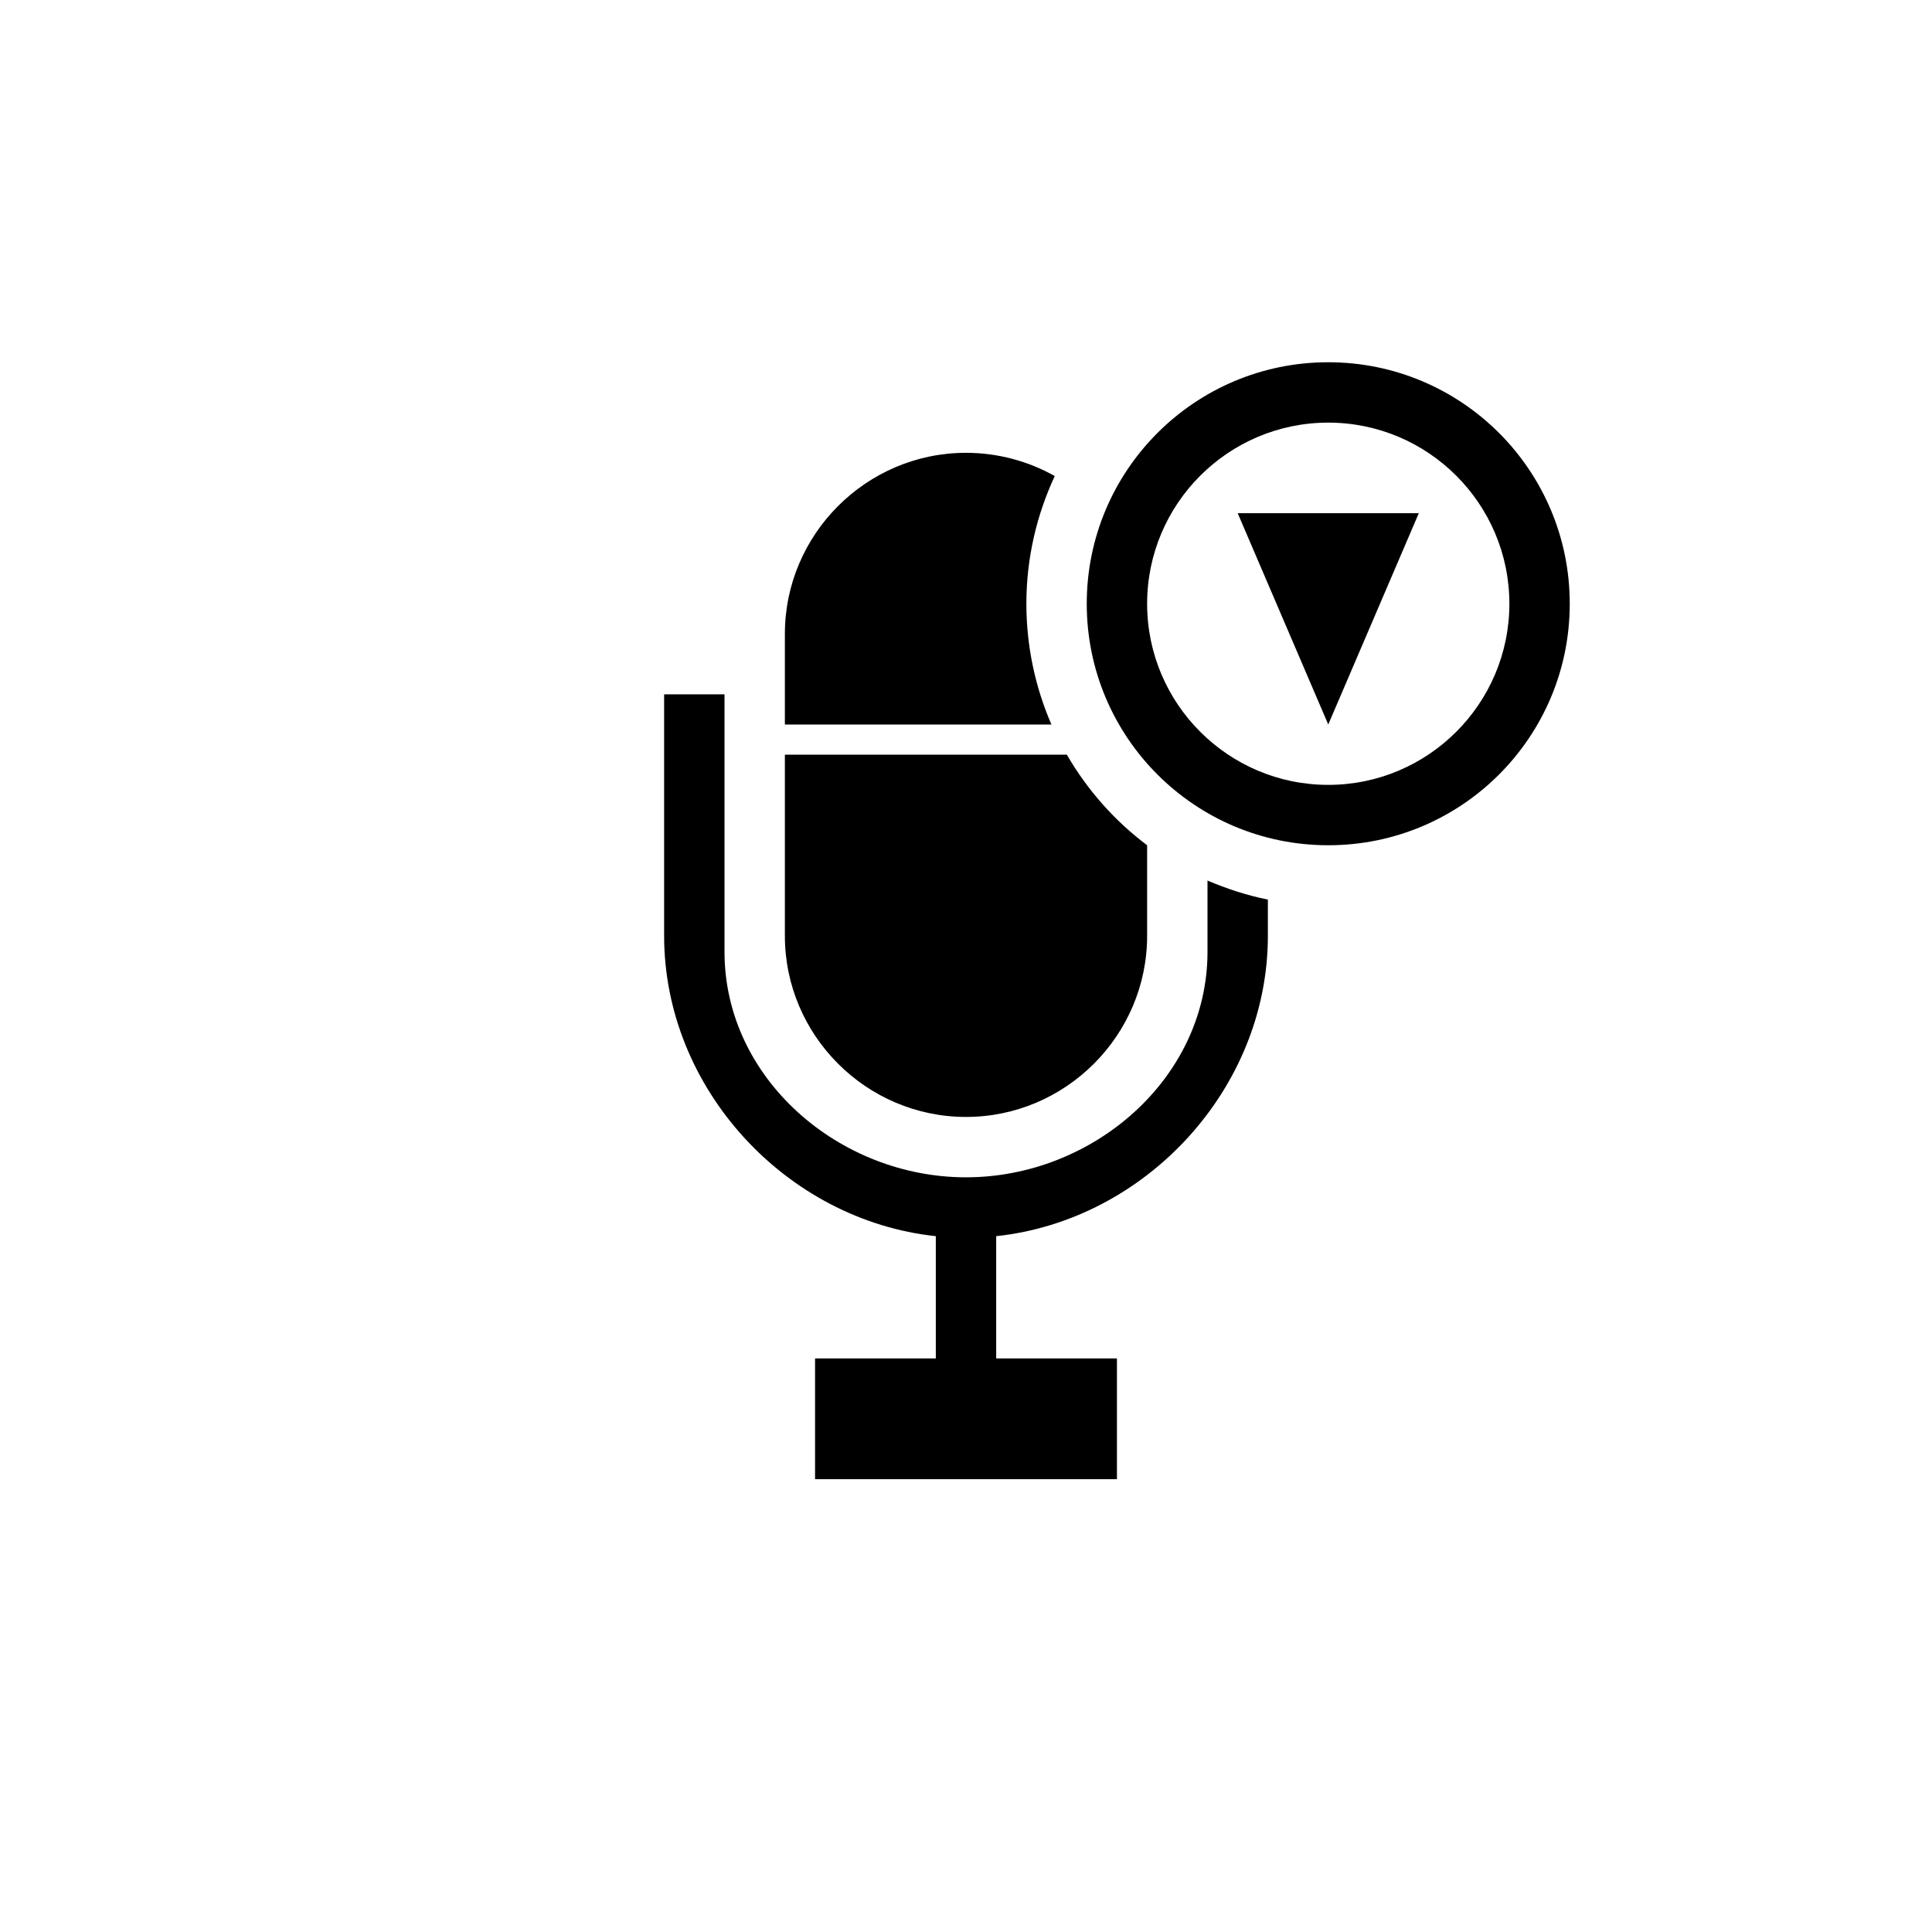
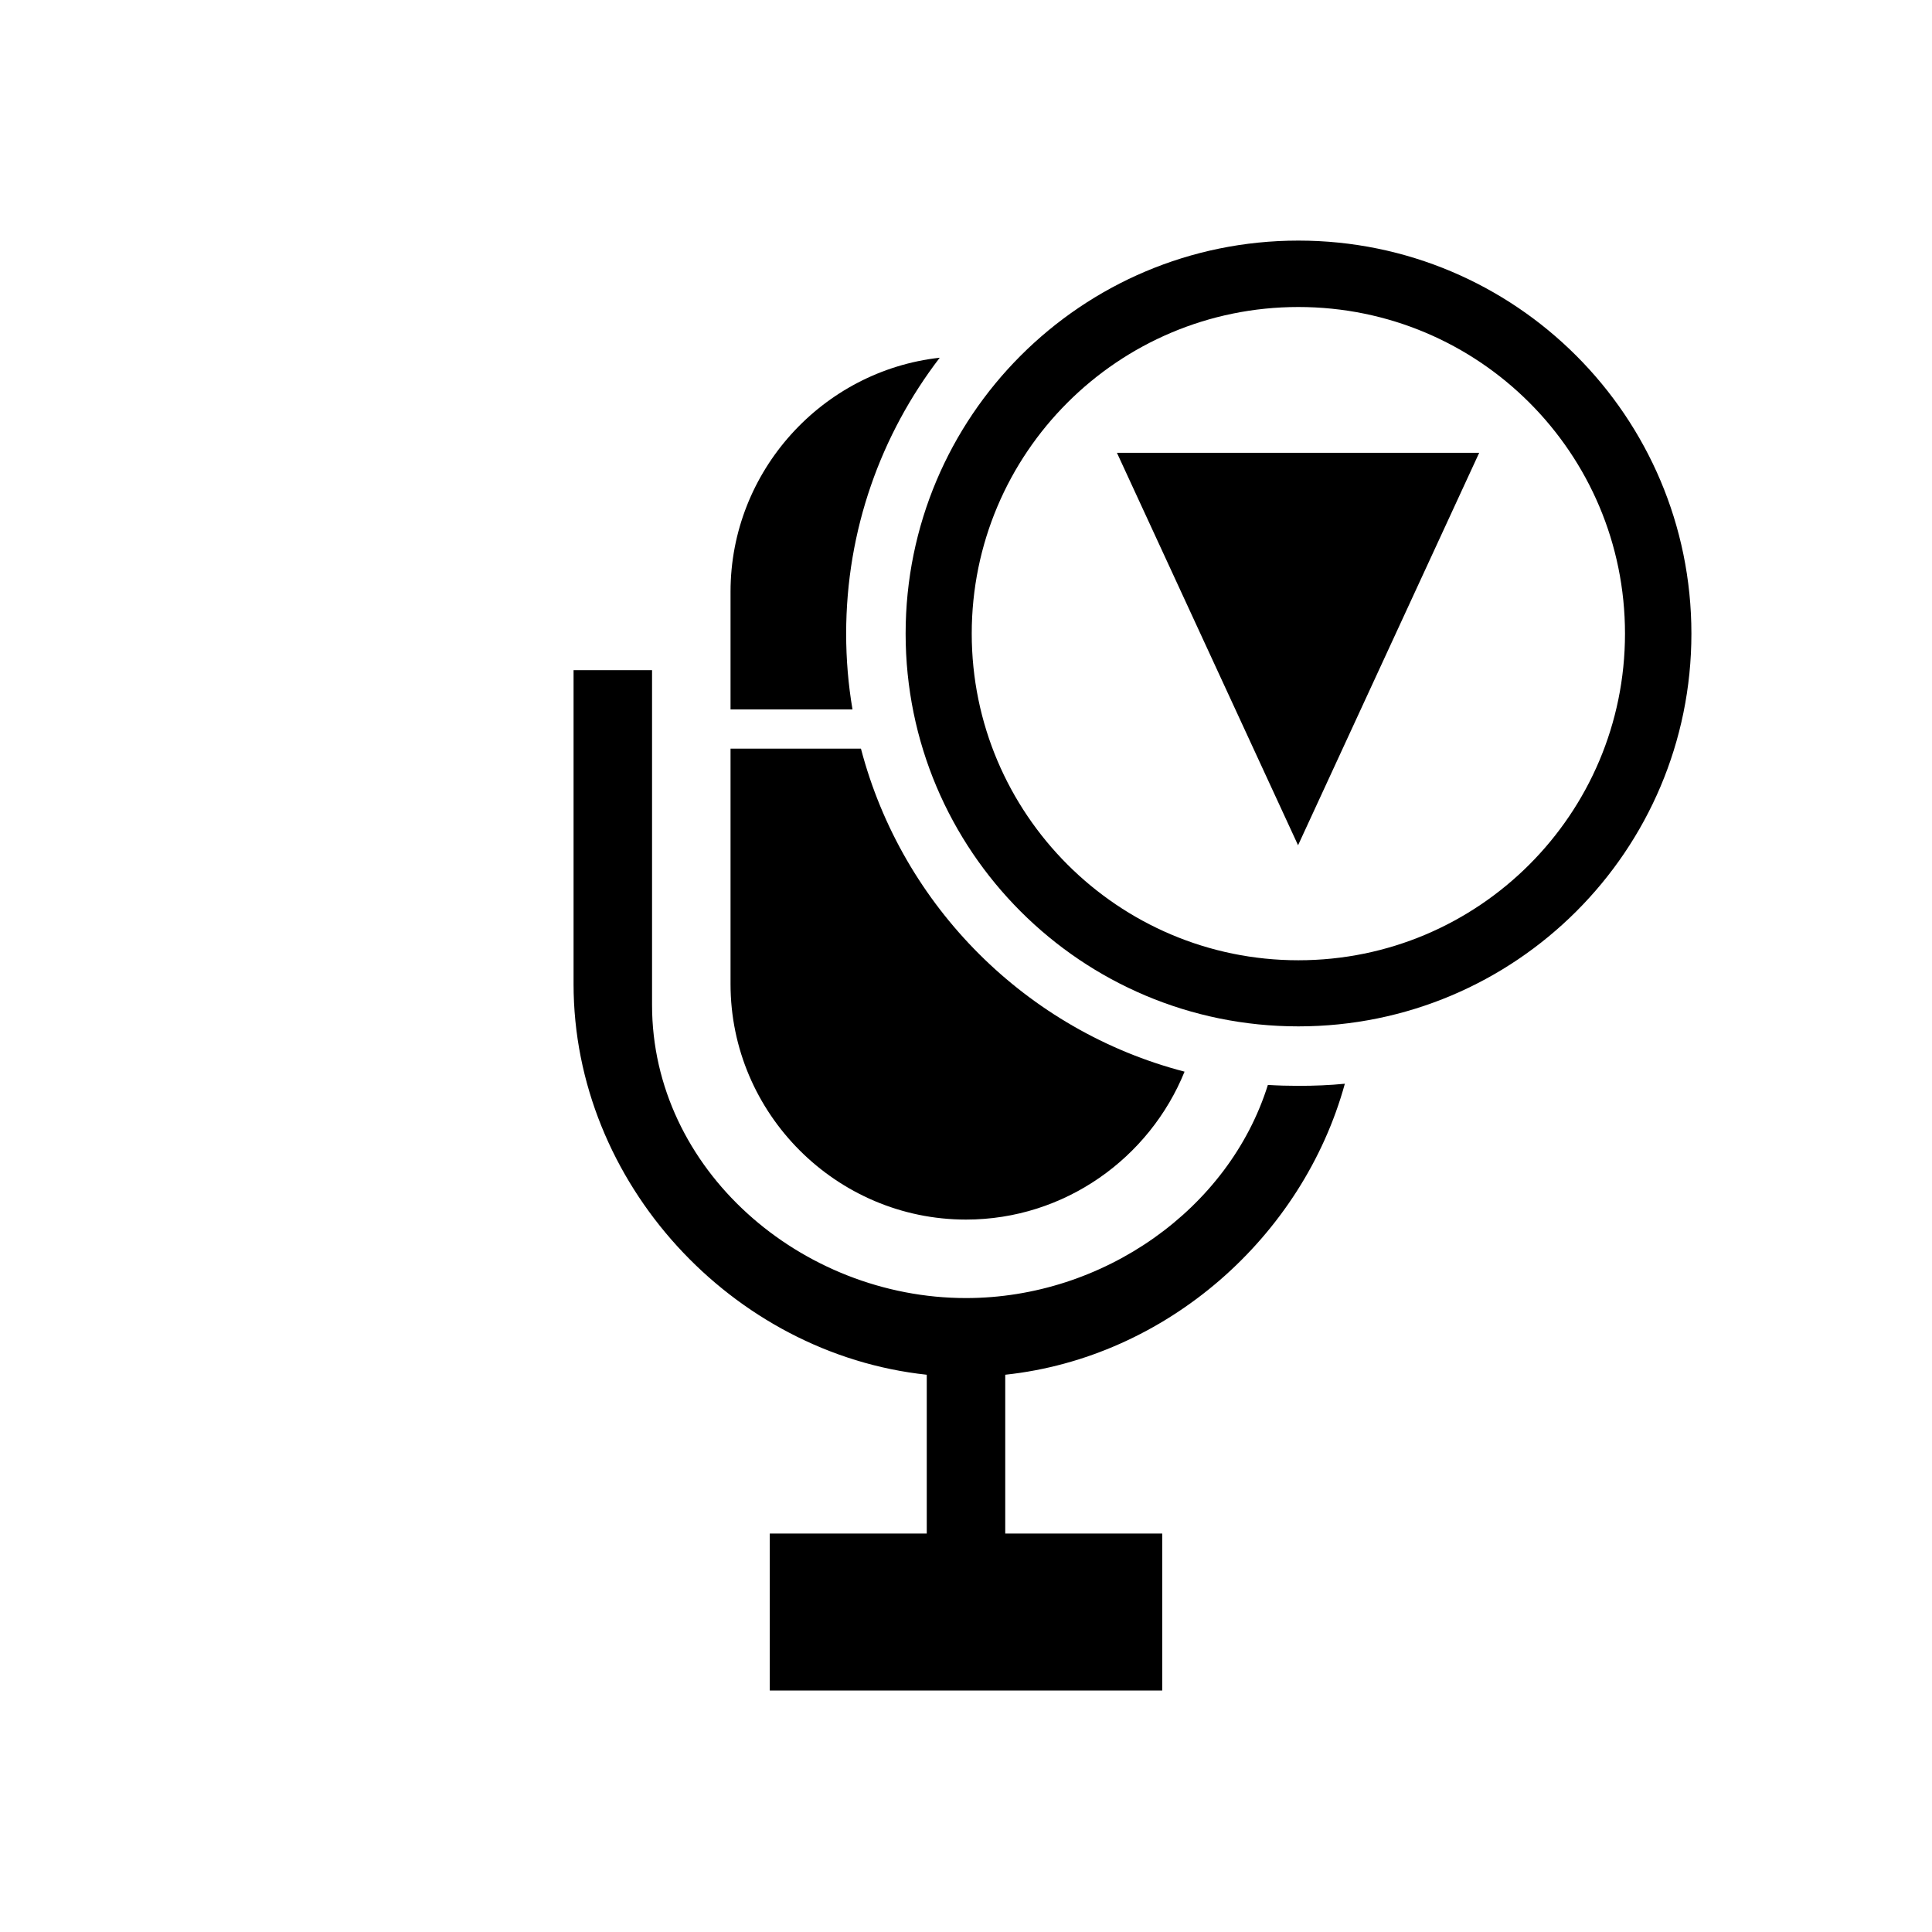
<svg xmlns="http://www.w3.org/2000/svg" xml:space="preserve" width="64px" height="64px" version="1.1" style="shape-rendering:geometricPrecision; text-rendering:geometricPrecision; image-rendering:optimizeQuality; fill-rule:evenodd; clip-rule:evenodd" viewBox="0 0 6400 6400">
  <defs>
    <style type="text/css">
   
    .fil0 {fill:black}
   
  </style>
  </defs>
  <g id="Camada_x0020_1">
-     <path class="fil0" d="M4200 2980l0 120c0,506 -404,942 -900,995l0 405 400 0 0 400 -1000 0 0 -400 400 0 0 -405c-496,-53 -900,-489 -900,-995l0 -800 200 0 0 853c0,420 380,747 800,747 420,0 800,-327 800,-747l0 -236c64,27 130,49 200,63zm200 -580l300 -700 -600 0 300 700zm0 -1200c442,0 800,358 800,800 0,442 -358,800 -800,800 -442,0 -800,-358 -800,-800 0,-442 358,-800 800,-800zm0 200c331,0 600,269 600,600 0,331 -269,600 -600,600 -331,0 -600,-269 -600,-600 0,-331 269,-600 600,-600zm-1200 100c106,0 207,28 294,77 -60,129 -94,272 -94,423 0,142 30,278 83,400l-883 0 0 -300c0,-330 270,-600 600,-600zm600 1300l0 300c0,330 -270,600 -600,600 -330,0 -600,-270 -600,-600l0 -600 934 0c68,117 158,219 266,300z" />
+     <path class="fil0" d="M4301 797c719,0 1302,583 1302,1302 0,719 -583,1301 -1302,1301 -719,0 -1301,-582 -1301,-1301 0,-719 582,-1302 1301,-1302zm0 220c598,0 1082,484 1082,1082 0,597 -484,1082 -1082,1082 -597,0 -1082,-485 -1082,-1082 0,-598 485,-1082 1082,-1082z" />
+     <path class="fil0" d="M2824 2350l-404 0 0 -390c0,-400 305,-732 693,-775 -194,253 -310,570 -310,914 0,85 7,169 21,251l0 0z" />
+     <path class="fil0" d="M4455 3590c-140,508 -591,907 -1125,964l0 526 520 0 0 520 -1300 0 0 -520 520 0 0 -526c-645,-69 -1170,-636 -1170,-1294l0 -1040 260 0 0 1109c0,546 494,971 1040,971 454,0 871,-294 1000,-706 33,2 67,3 101,3 52,0 104,-2 154,-7l0 0z" />
+     <path class="fil0" d="M3924 3550c-116,286 -397,490 -724,490 -429,0 -780,-351 -780,-780l0 -780 432 0c137,523 549,934 1072,1070l0 0z" />
+     <polygon class="fil0" points="4300,2800 3700,1500 4900,1500 " />
  </g>
</svg>
